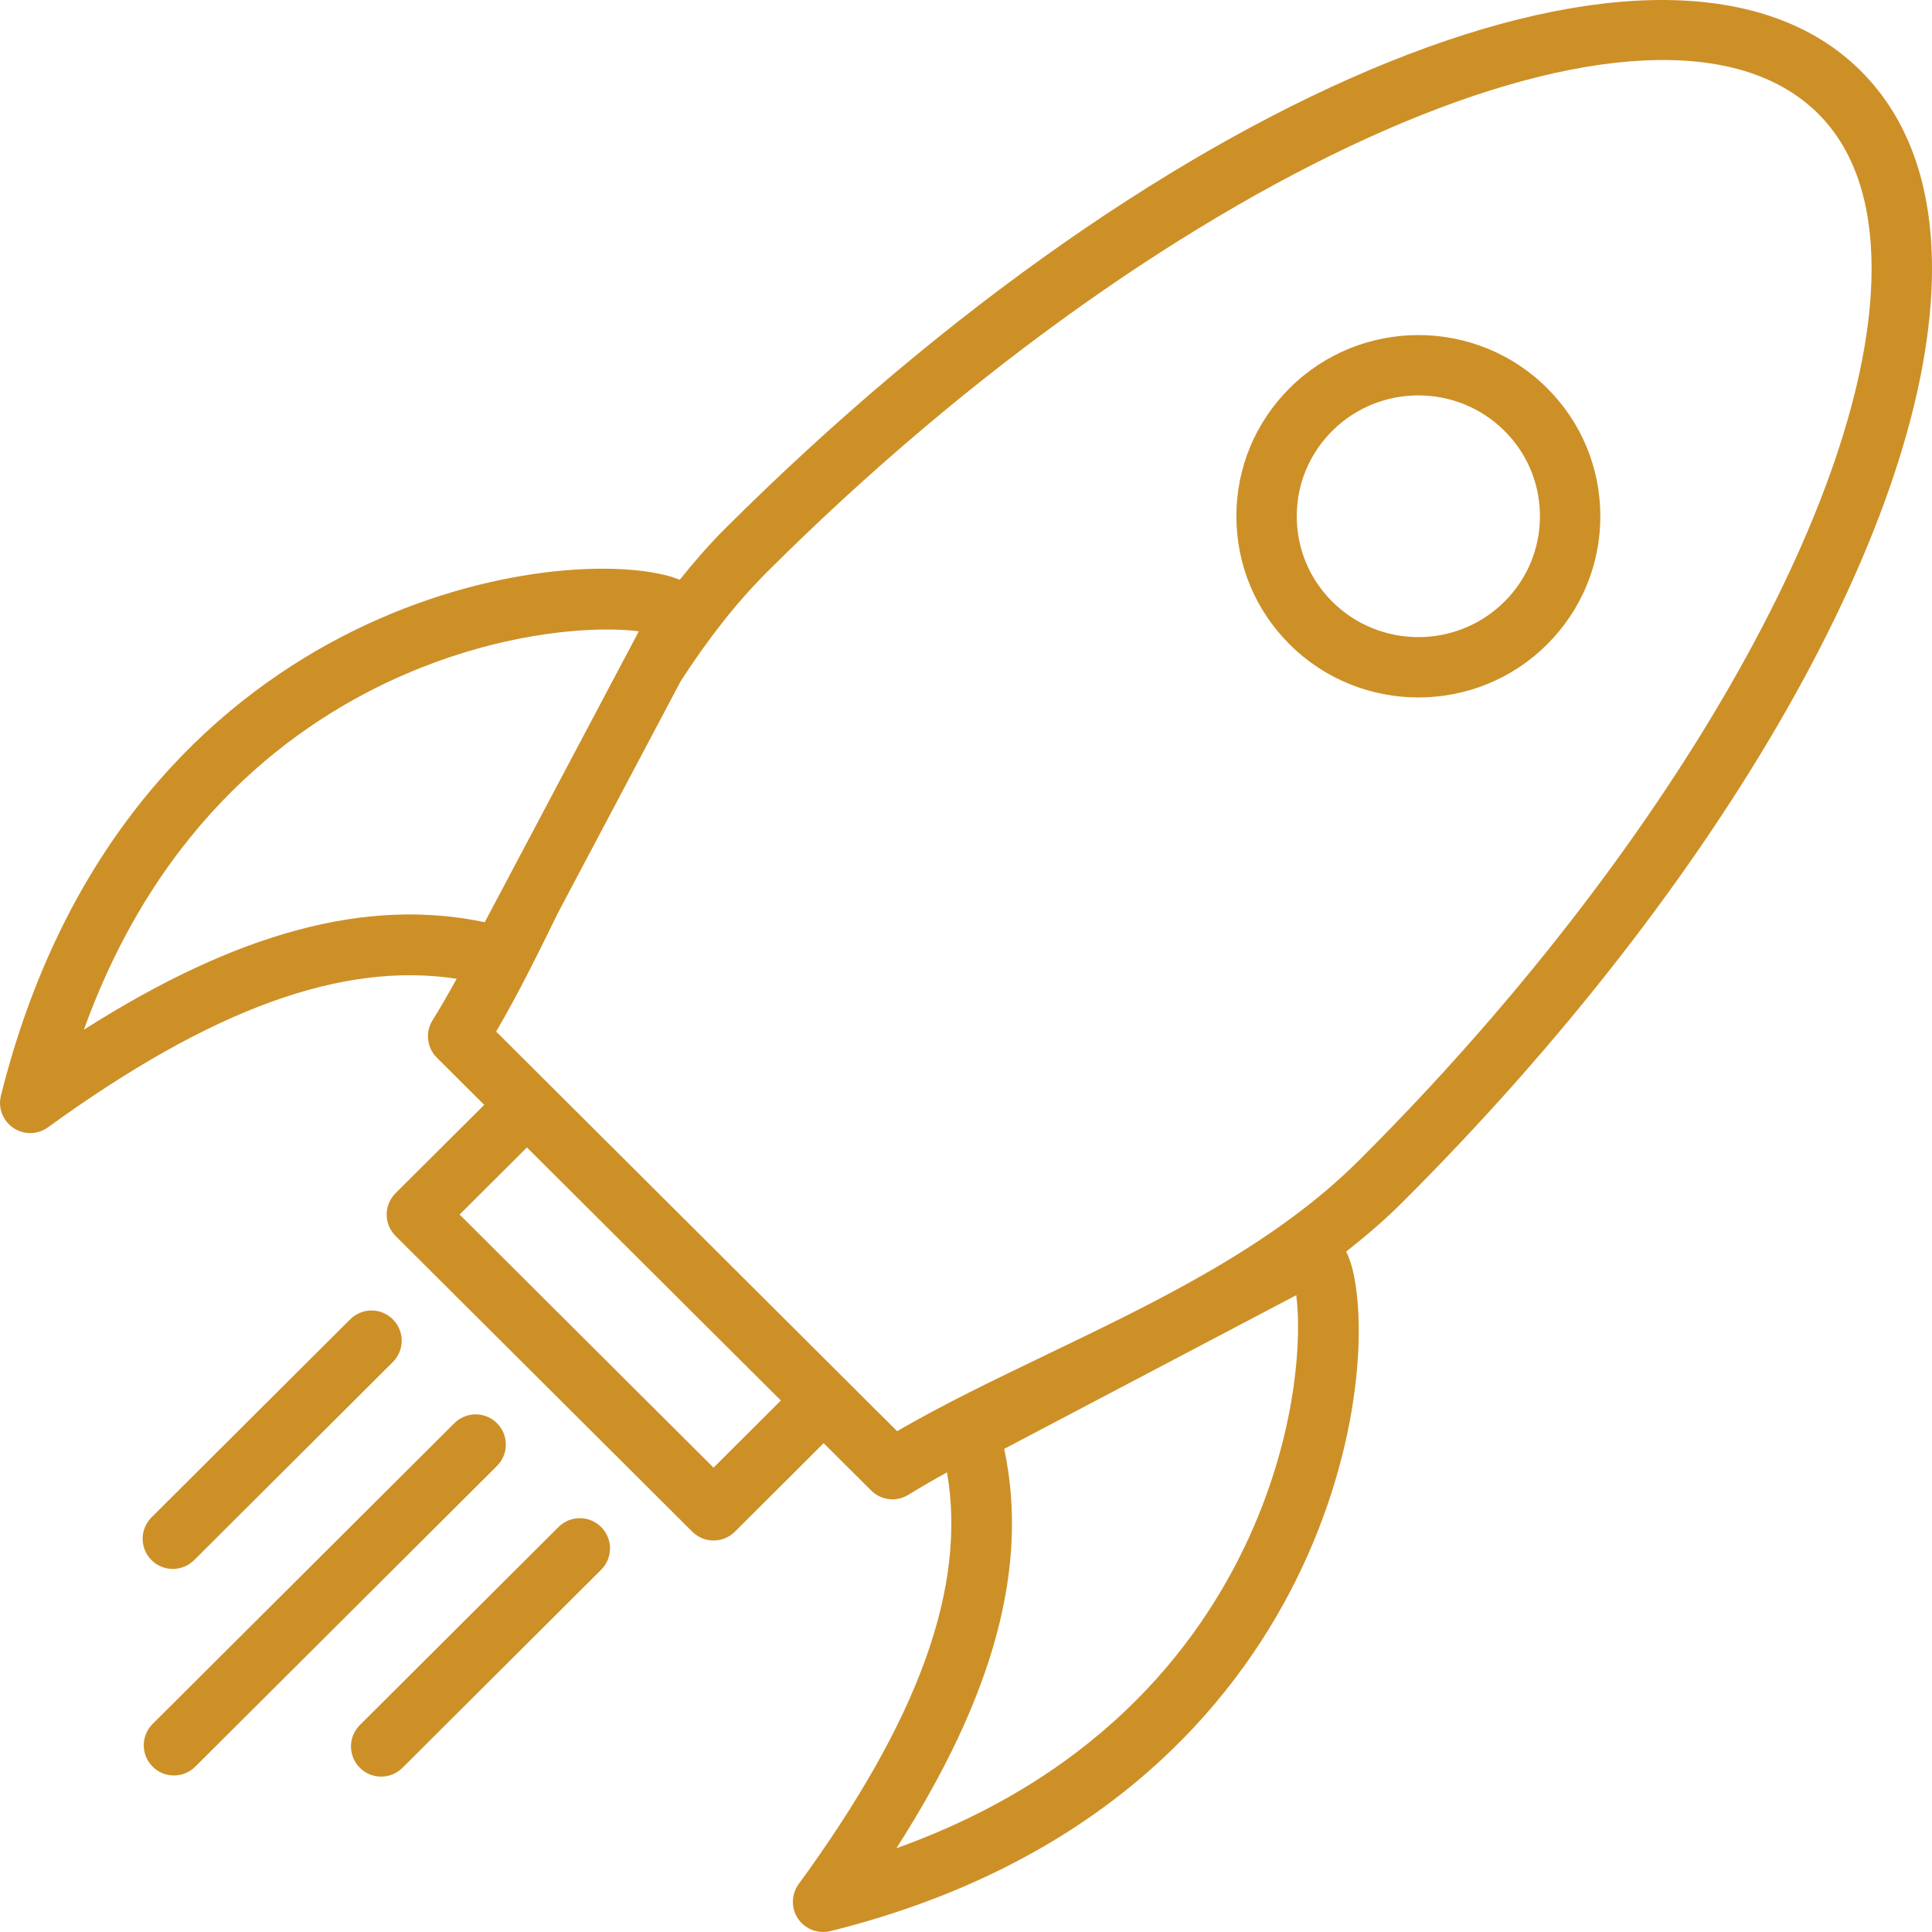
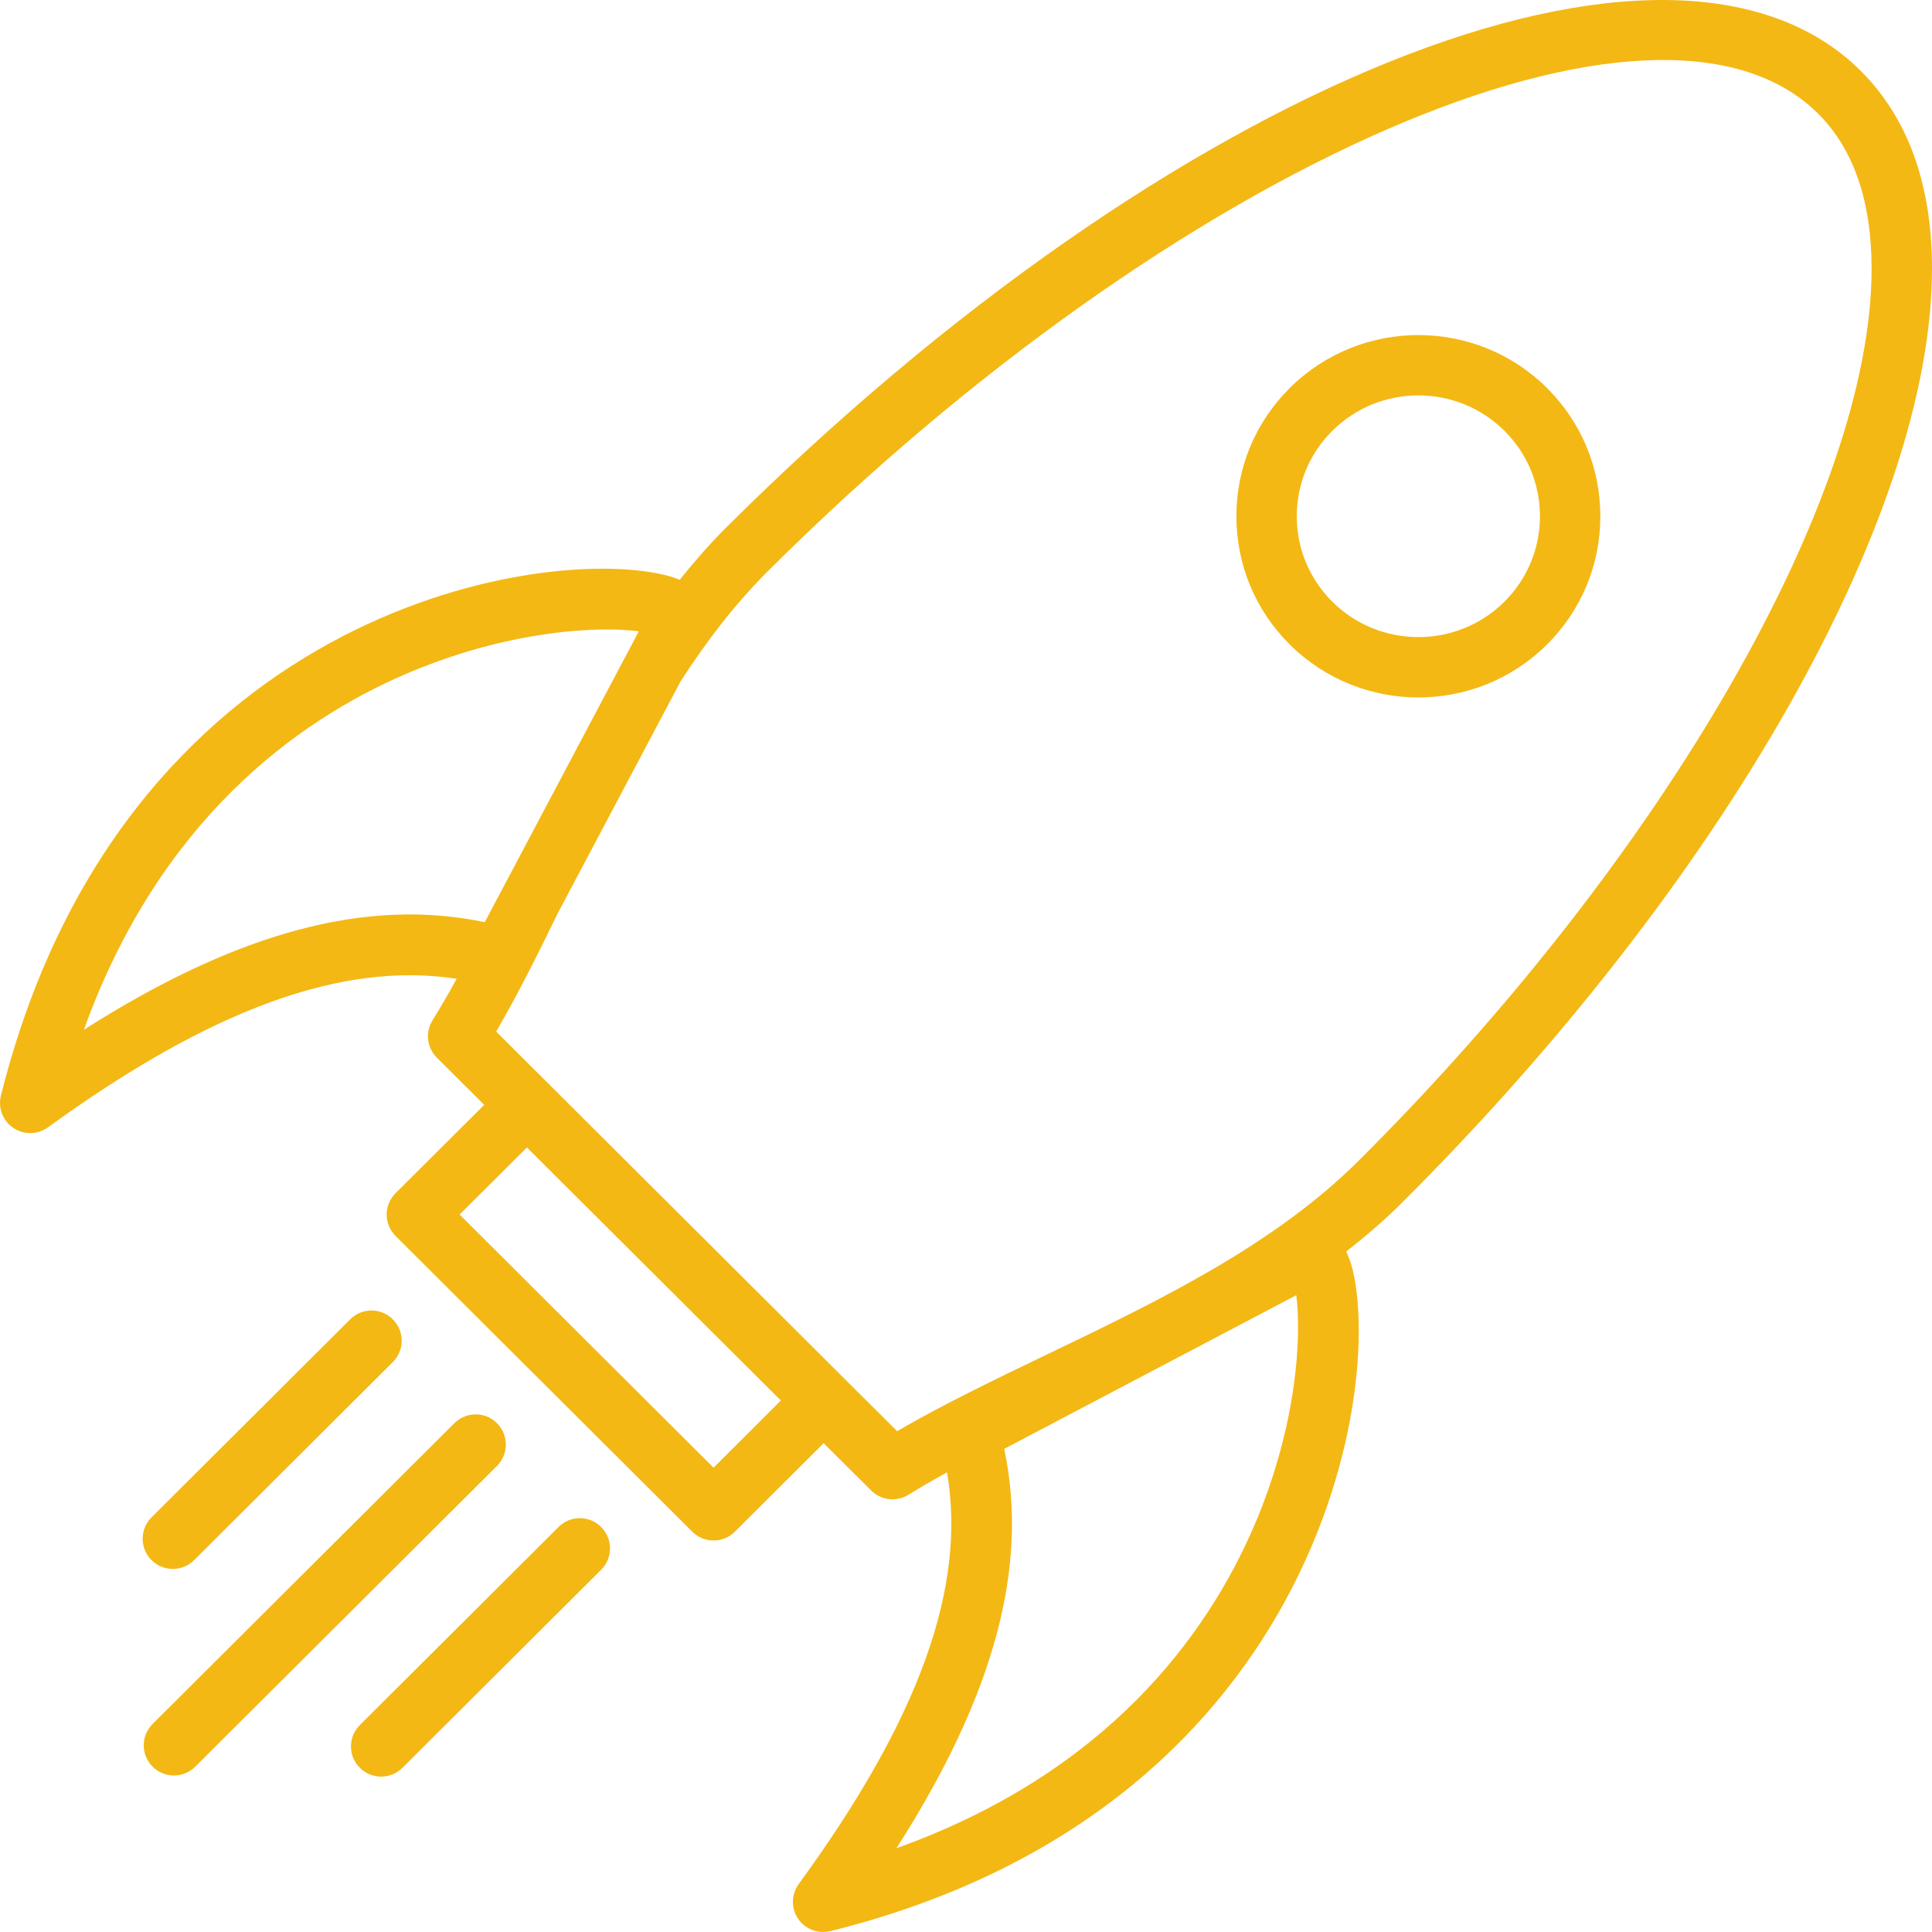
- <svg xmlns="http://www.w3.org/2000/svg" version="1.1" id="Layer_1" x="0px" y="0px" viewBox="0 0 64 64" enable-background="new 0 0 64 64" xml:space="preserve" fill="#cd9027">
+ <svg xmlns="http://www.w3.org/2000/svg" version="1.1" id="Layer_1" x="0px" y="0px" viewBox="0 0 64 64" enable-background="new 0 0 64 64" xml:space="preserve" fill="#f4b814">
  <g id="Rocket_1_">
    <path d="M64,8.899c0-2.785-0.794-4.989-2.359-6.55   C55.356-3.911,38.834,2.746,24.019,17.511c-0.538,0.537-1.03,1.109-1.503,1.695   c-0.155-0.064-0.334-0.122-0.539-0.169c-4.267-0.997-17.96,1.329-21.946,17.255   c-0.103,0.408,0.061,0.836,0.41,1.071c0.169,0.115,0.364,0.172,0.56,0.172   c0.206,0,0.412-0.063,0.587-0.19c5.411-3.925,9.751-5.503,13.54-4.922   c-0.261,0.474-0.527,0.937-0.801,1.378c-0.245,0.396-0.186,0.907,0.144,1.235   l1.569,1.564l-2.937,2.926c-0.188,0.188-0.294,0.442-0.294,0.708   c0,0.266,0.106,0.521,0.294,0.708l9.829,9.797   c0.195,0.194,0.45,0.292,0.706,0.292c0.256,0,0.511-0.098,0.706-0.292   l2.941-2.932l1.573,1.568c0.193,0.192,0.448,0.292,0.706,0.292   c0.181,0,0.362-0.049,0.524-0.148c0.413-0.255,0.842-0.502,1.284-0.746   c0.651,3.808-0.926,8.176-4.914,13.638c-0.248,0.34-0.257,0.799-0.023,1.147   c0.188,0.281,0.502,0.442,0.83,0.442c0.08,0,0.161-0.01,0.241-0.029   c15.94-3.964,18.296-17.609,17.313-21.865c-0.06-0.26-0.139-0.464-0.224-0.646   c0.635-0.502,1.255-1.027,1.833-1.604C57.103,29.219,64,17.066,64,8.899z    M16.058,30.549c-3.901-0.822-8.188,0.321-13.279,3.562   c2.504-6.948,7.064-10.231,10.643-11.776c2.683-1.158,5.124-1.482,6.686-1.482   c0.419,0,0.773,0.023,1.054,0.06L16.058,30.549z M23.637,48.618l-8.412-8.385   l2.23-2.222l7.267,7.242l1.145,1.14L23.637,48.618z M41.533,50.573   c-1.547,3.583-4.842,8.148-11.837,10.651c3.246-5.069,4.394-9.339,3.57-13.229   l9.674-5.09C43.114,44.22,42.987,47.204,41.533,50.573z M34.689,44.865   c-1.759,0.847-3.434,1.651-4.971,2.544L16.436,34.172   c0.717-1.228,1.38-2.562,2.052-3.94l4.061-7.667   c0.85-1.316,1.792-2.551,2.882-3.638C38.984,5.419,54.917-1.524,60.228,3.765   c1.176,1.172,1.771,2.899,1.771,5.134c0,7.545-6.825,19.417-16.982,29.541   C42.188,41.26,38.376,43.093,34.689,44.865z" />
    <path d="M42.725,12.853c-1.14,1.134-1.768,2.643-1.768,4.248   c0,1.606,0.628,3.115,1.768,4.249c1.175,1.169,2.718,1.754,4.261,1.754   c1.543,0,3.086-0.585,4.26-1.754c1.14-1.134,1.767-2.643,1.767-4.249   c0-1.605-0.627-3.114-1.767-4.248C48.897,10.515,45.074,10.515,42.725,12.853z    M49.835,19.932c-1.572,1.564-4.128,1.564-5.7,0   c-0.759-0.756-1.178-1.761-1.178-2.831c0-1.069,0.419-2.074,1.178-2.83   c0.786-0.782,1.818-1.173,2.851-1.173c1.032,0,2.063,0.391,2.85,1.173   c0.759,0.756,1.177,1.761,1.177,2.83C51.012,18.172,50.594,19.177,49.835,19.932z" />
    <path d="M16.465,47.147c-0.39-0.392-1.022-0.392-1.414-0.002l-9.995,9.962   c-0.391,0.39-0.393,1.022-0.002,1.414c0.195,0.196,0.451,0.294,0.708,0.294   c0.255,0,0.511-0.098,0.706-0.292l9.995-9.962   C16.853,48.172,16.855,47.539,16.465,47.147z" />
    <path d="M5.725,51.973c0.255,0,0.511-0.098,0.706-0.292l6.582-6.561   c0.391-0.39,0.392-1.022,0.002-1.414c-0.39-0.392-1.022-0.393-1.414-0.002   l-6.582,6.561c-0.391,0.39-0.392,1.022-0.002,1.414   C5.212,51.876,5.468,51.973,5.725,51.973z" />
    <path d="M18.502,50.584l-6.582,6.561c-0.391,0.39-0.392,1.022-0.002,1.414   c0.195,0.196,0.451,0.294,0.708,0.294c0.255,0,0.511-0.098,0.706-0.292   l6.582-6.561c0.391-0.39,0.392-1.022,0.002-1.414   C19.526,50.194,18.893,50.193,18.502,50.584z" />
  </g>
  <g>
</g>
  <g>
</g>
  <g>
</g>
  <g>
</g>
  <g>
</g>
  <g>
</g>
  <g>
</g>
  <g>
</g>
  <g>
</g>
  <g>
</g>
  <g>
</g>
  <g>
</g>
  <g>
</g>
  <g>
</g>
  <g>
</g>
</svg>
